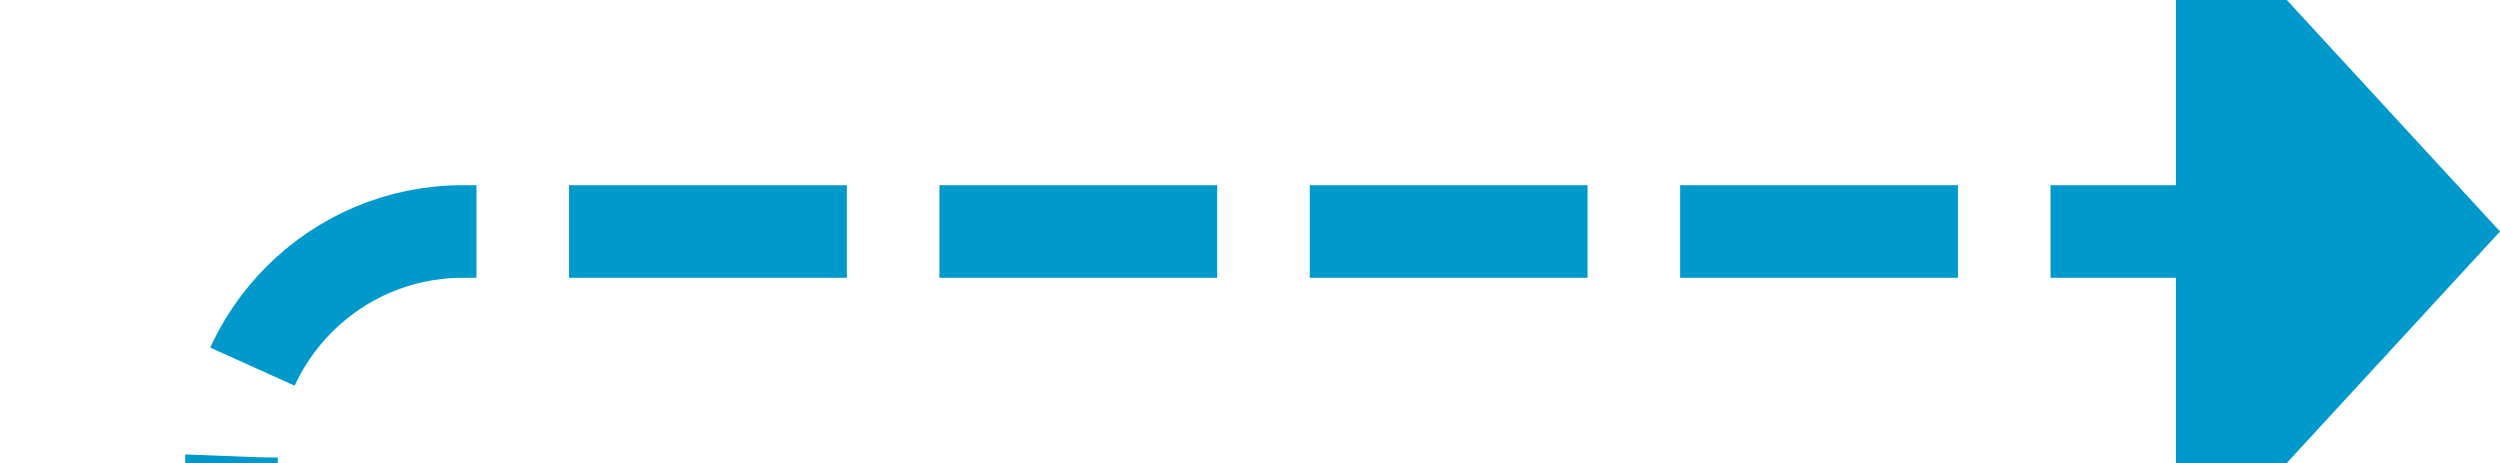
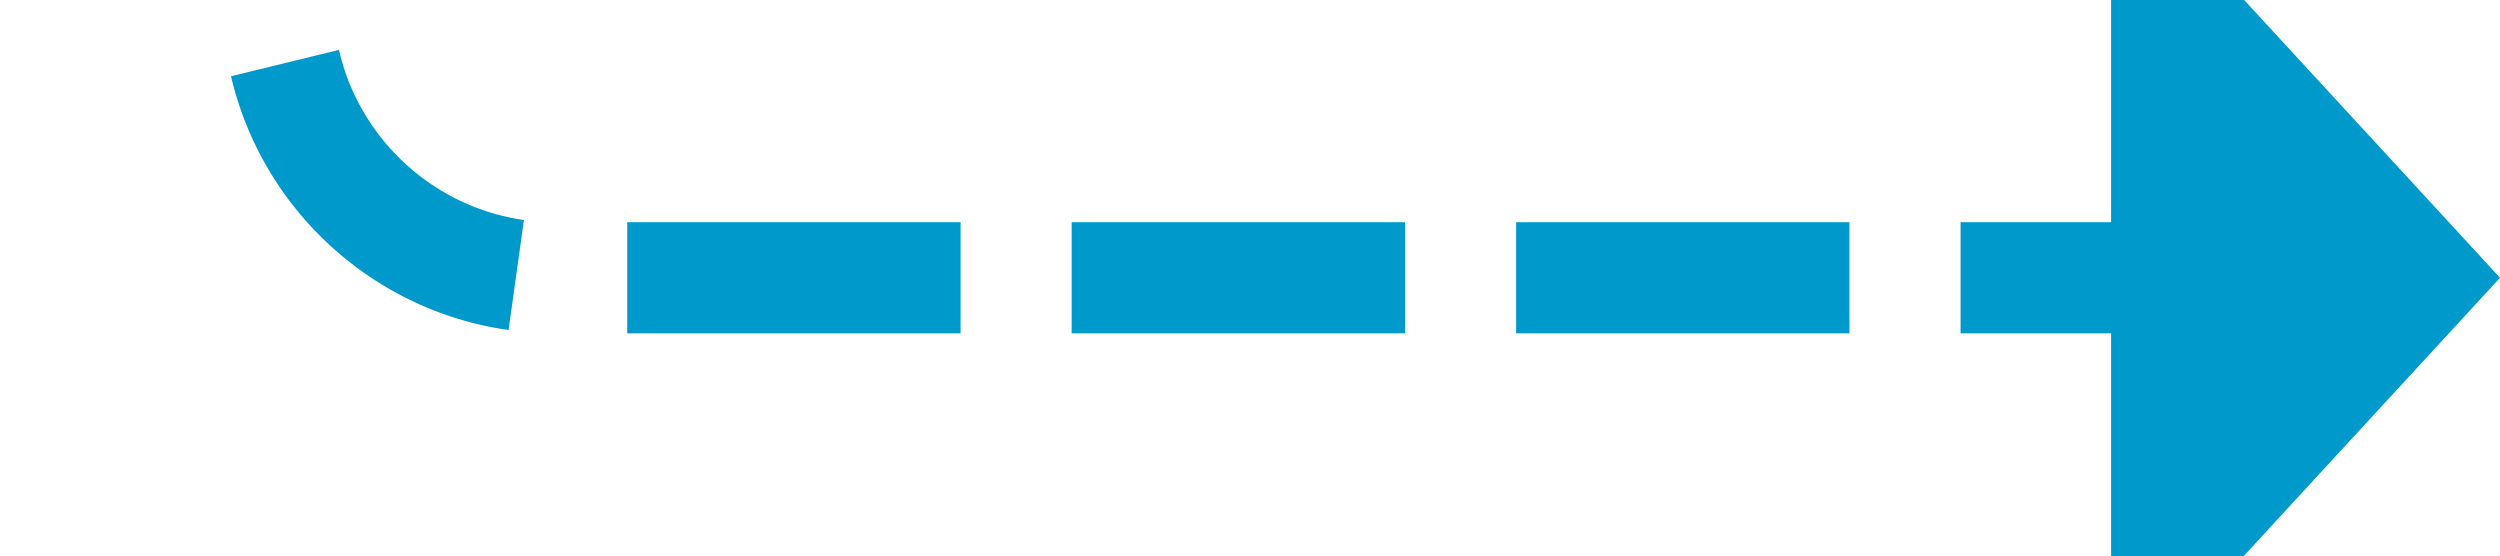
- <svg xmlns="http://www.w3.org/2000/svg" version="1.1" width="54px" height="10px" preserveAspectRatio="xMinYMid meet" viewBox="806 210 54 8">
-   <path d="M 780 500  L 806 500  A 5 5 0 0 0 811 495 L 811 219  A 5 5 0 0 1 816 214 L 854 214  " stroke-width="2" stroke-dasharray="6,2" stroke="rgba(0, 153, 204, 1)" fill="none" class="stroke" />
-   <path d="M 853 221.6  L 860 214  L 853 206.4  L 853 221.6  Z " fill-rule="nonzero" fill="rgba(0, 153, 204, 1)" stroke="none" class="fill" />
+ <svg xmlns="http://www.w3.org/2000/svg" version="1.1" width="45px" height="10px" preserveAspectRatio="xMinYMid meet" viewBox="815 570 45 8">
+   <path d="M 780 560  L 815 560  A 5 5 0 0 1 820 565 L 820 569  A 5 5 0 0 0 825 574 L 854 574  " stroke-width="2" stroke-dasharray="6,2" stroke="rgba(0, 153, 204, 1)" fill="none" class="stroke" />
+   <path d="M 853 581.6  L 860 574  L 853 566.4  L 853 581.6  Z " fill-rule="nonzero" fill="rgba(0, 153, 204, 1)" stroke="none" class="fill" />
</svg>
